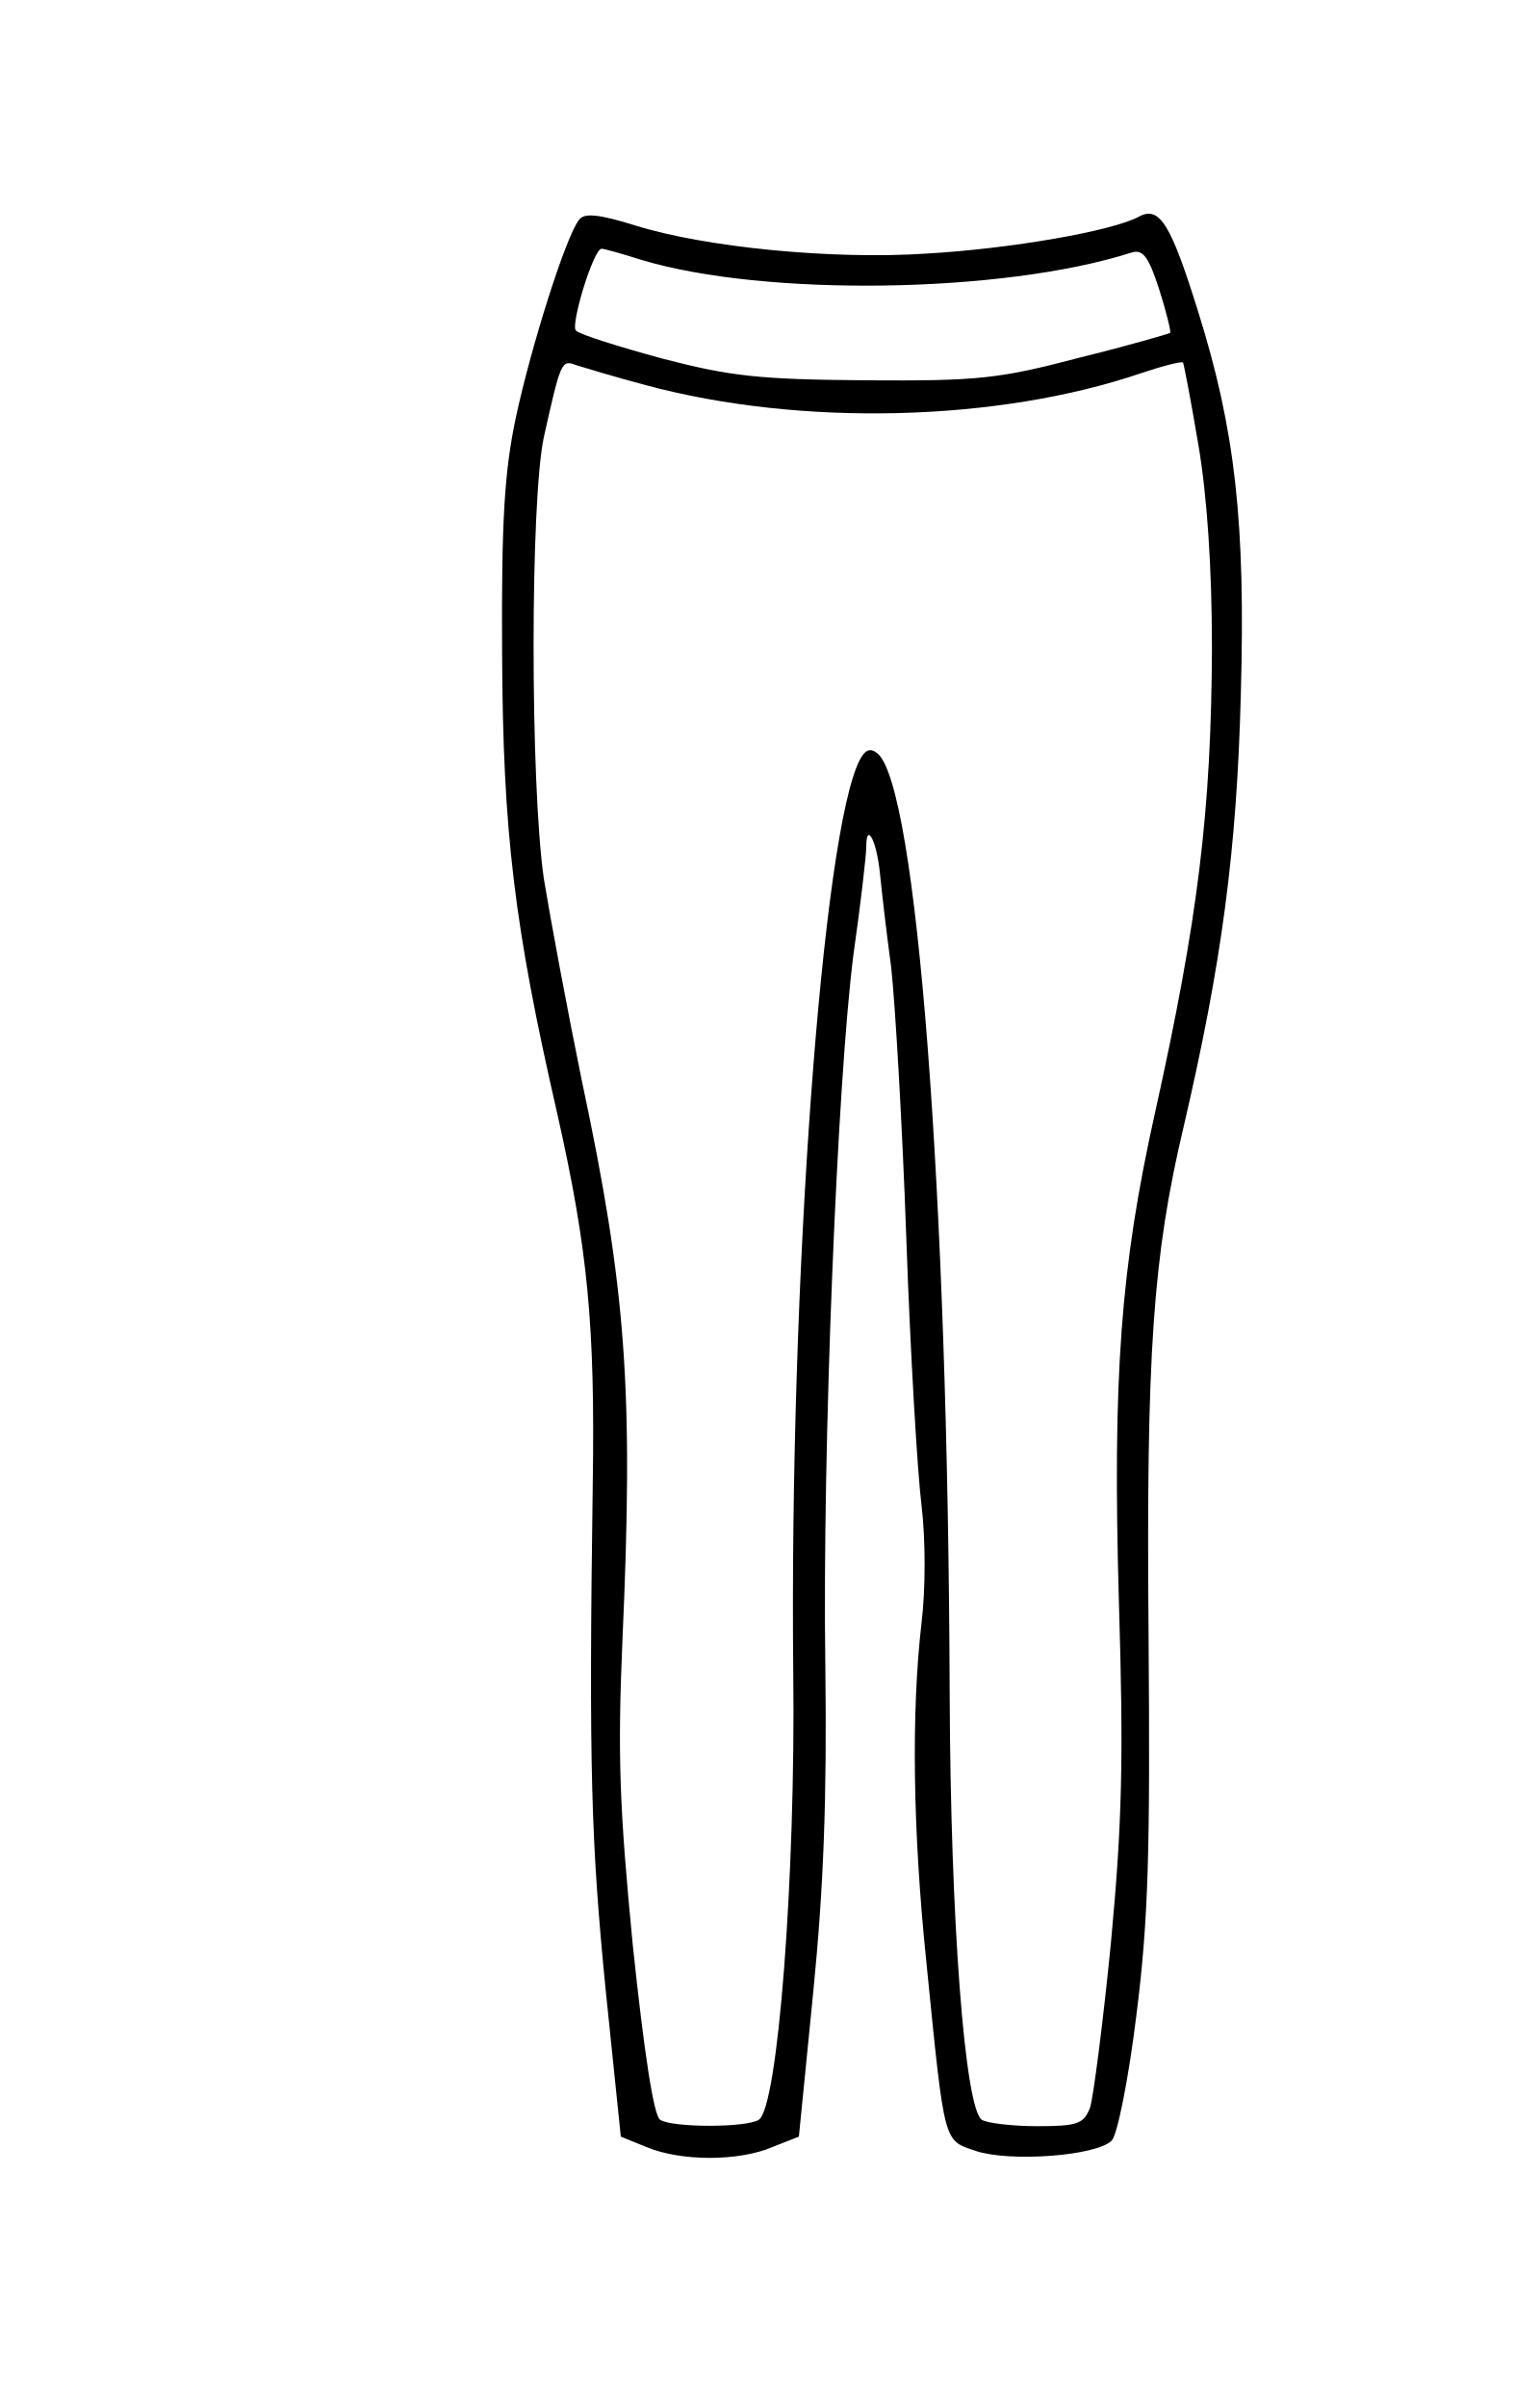
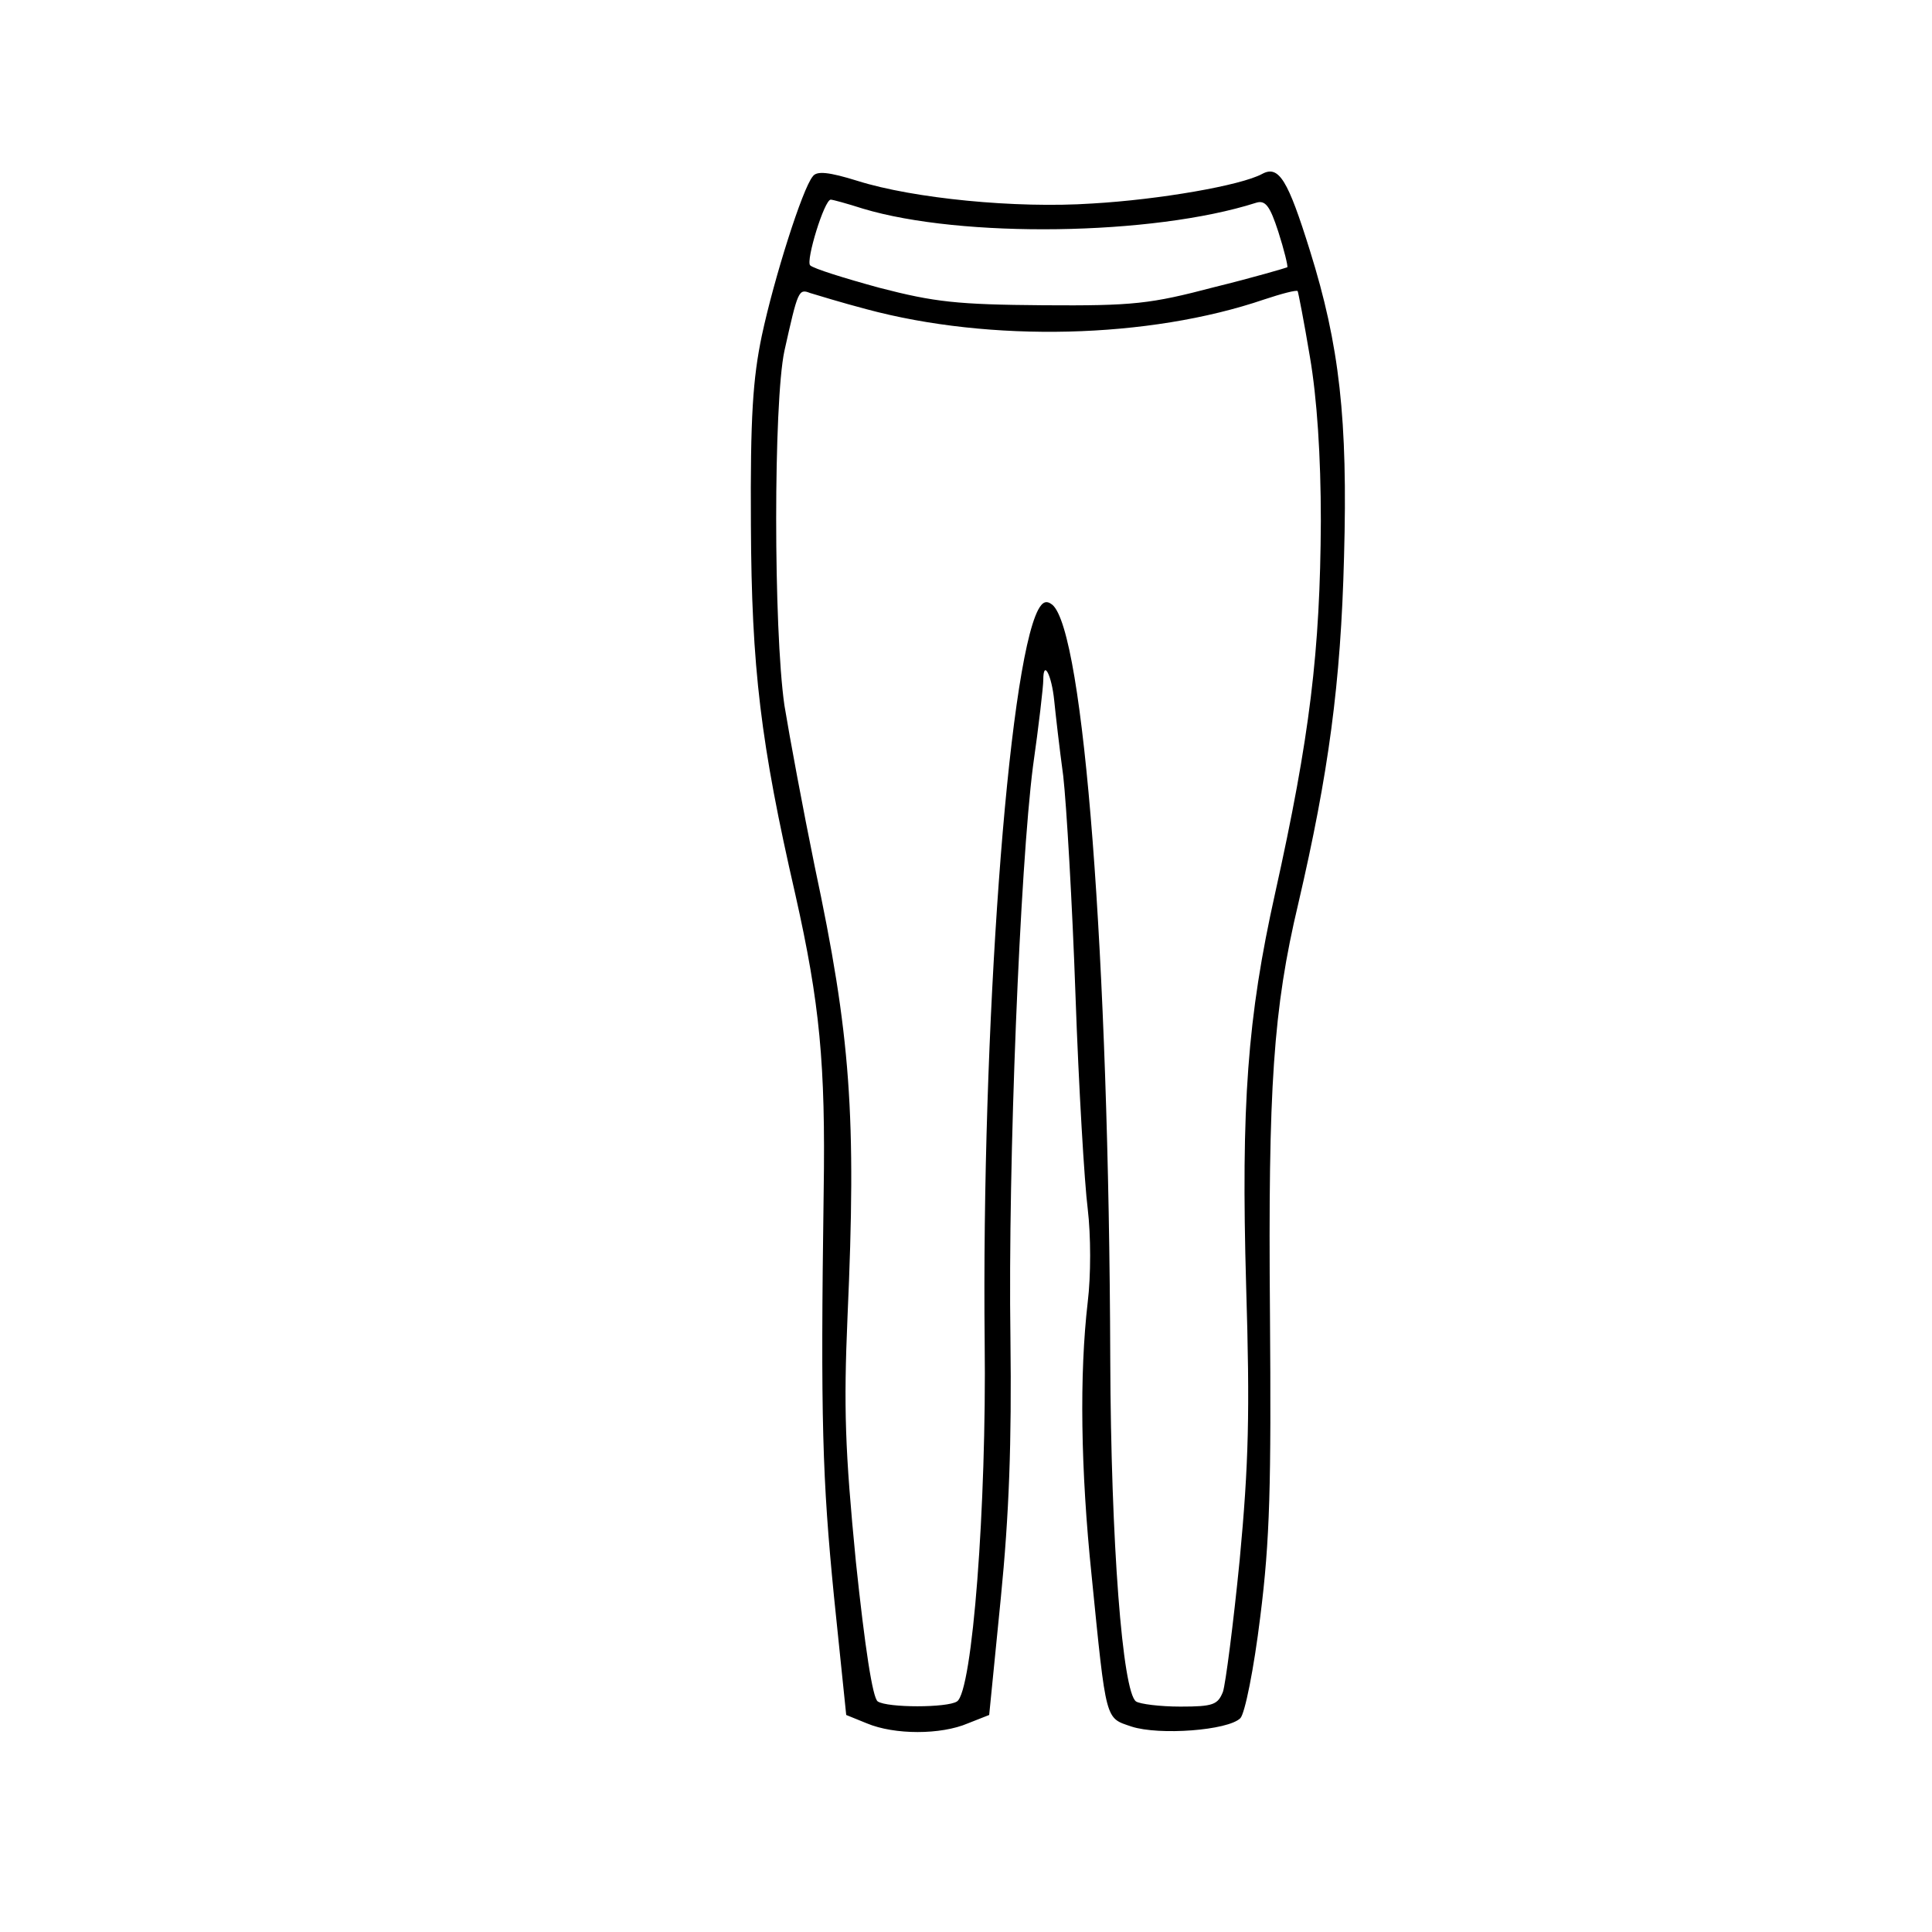
- <svg xmlns="http://www.w3.org/2000/svg" version="1.0" width="192pt" height="300pt" viewBox="0 0 192 300" preserveAspectRatio="xMidYMid meet">
+ <svg xmlns="http://www.w3.org/2000/svg" version="1.0" width="300pt" height="300pt" viewBox="0 0 192 300" preserveAspectRatio="xMidYMid meet">
  <g transform="translate(0,300) scale(0.1,-0.1)" fill="#000000" stroke="none">
    <path d="M722 2726 c-16 -19 -60 -158 -79 -247 -14 -67 -18 -126 -17 -294 1 -222 15 -339 69 -574 38 -169 47 -263 44 -461 -5 -356 -2 -446 16 -629 l19 -184 32 -13 c43 -18 115 -18 157 0 l33 13 18 181 c13 131 17 241 15 404 -4 273 15 732 35 888 9 63 16 124 16 134 0 33 13 8 17 -32 2 -20 8 -73 14 -117 5 -44 14 -197 19 -340 5 -143 14 -293 19 -332 5 -42 5 -104 0 -145 -13 -112 -11 -260 6 -424 23 -230 21 -221 62 -235 43 -14 150 -6 169 13 7 7 21 76 31 158 15 119 17 204 15 470 -3 352 5 473 44 637 47 202 66 342 71 538 6 214 -7 329 -53 476 -34 109 -48 133 -74 119 -33 -18 -160 -40 -264 -46 -119 -8 -278 8 -364 35 -45 14 -64 16 -70 7z m78 -50 c153 -46 450 -42 610 9 15 5 22 -5 35 -45 9 -28 15 -53 14 -55 -2 -1 -53 -16 -114 -31 -99 -26 -125 -29 -265 -28 -134 1 -169 5 -254 27 -55 15 -103 30 -108 35 -7 7 22 102 32 102 3 0 25 -6 50 -14z m5 -156 c193 -52 439 -46 618 15 27 9 50 15 52 13 1 -2 10 -48 19 -102 11 -64 17 -154 17 -255 -1 -202 -17 -335 -71 -578 -43 -193 -53 -328 -45 -610 6 -196 4 -276 -10 -425 -10 -101 -22 -193 -26 -205 -8 -20 -15 -23 -66 -23 -32 0 -63 4 -69 8 -21 15 -39 246 -40 532 -2 624 -41 1130 -90 1171 -9 7 -15 5 -22 -8 -47 -90 -88 -655 -83 -1138 3 -253 -19 -542 -43 -557 -15 -10 -108 -10 -123 0 -8 5 -20 84 -34 217 -17 174 -19 239 -13 380 14 313 5 437 -51 700 -18 88 -39 201 -47 250 -17 119 -17 470 0 550 21 94 22 97 40 90 10 -3 49 -15 87 -25z" />
  </g>
</svg>
